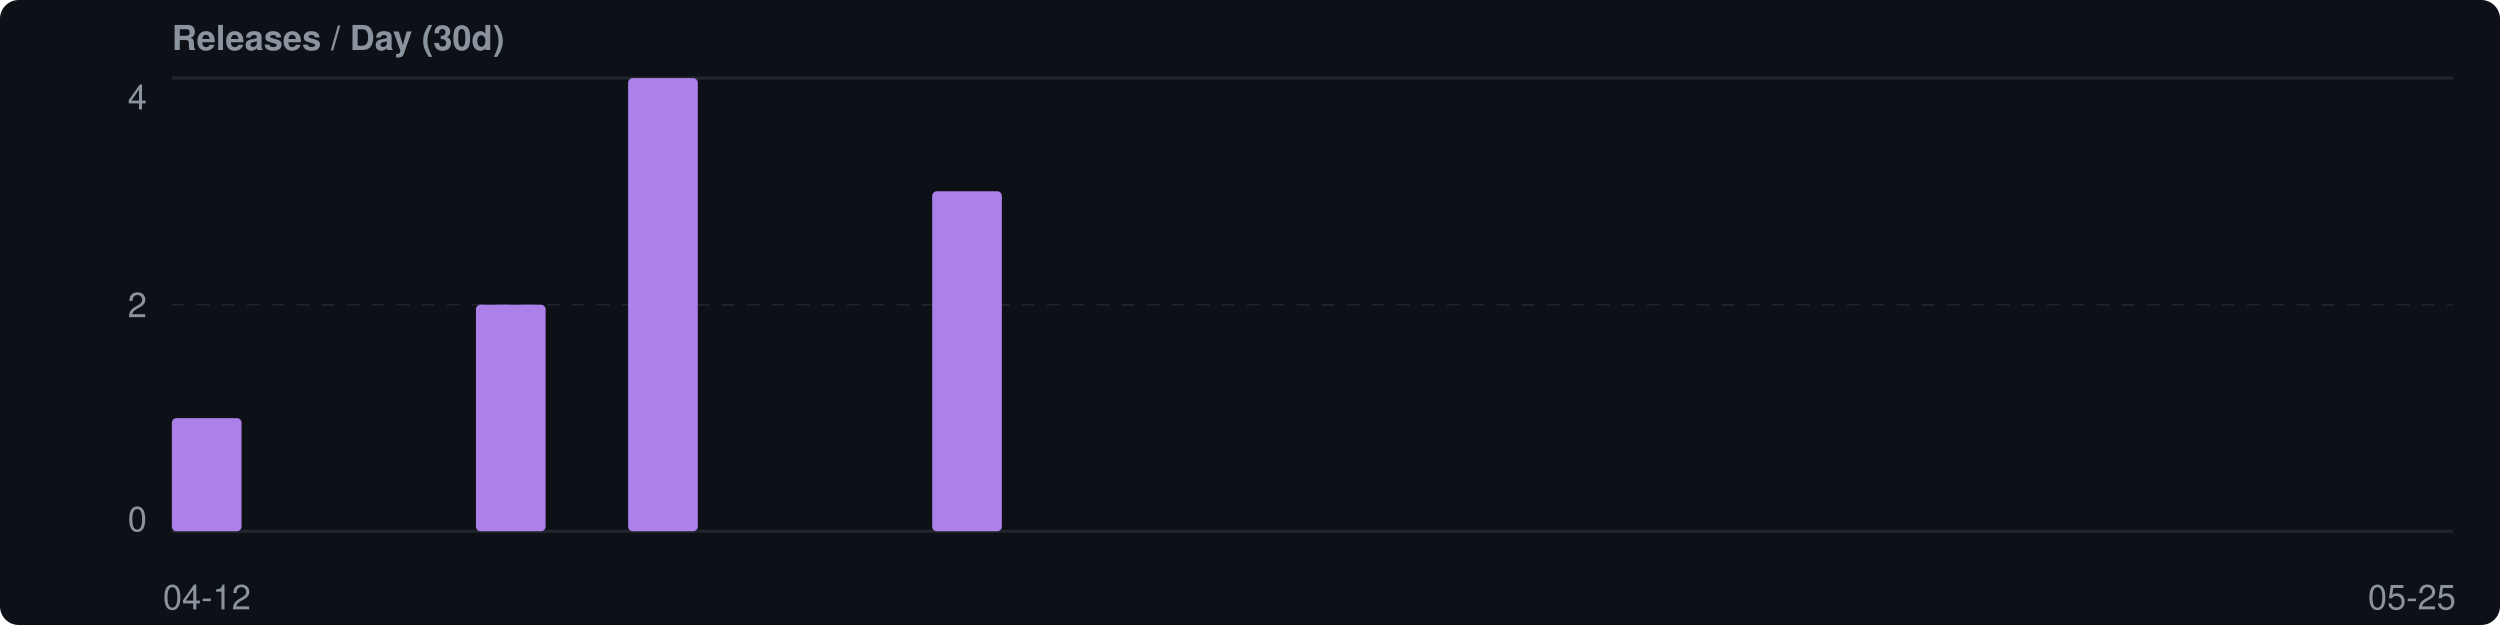
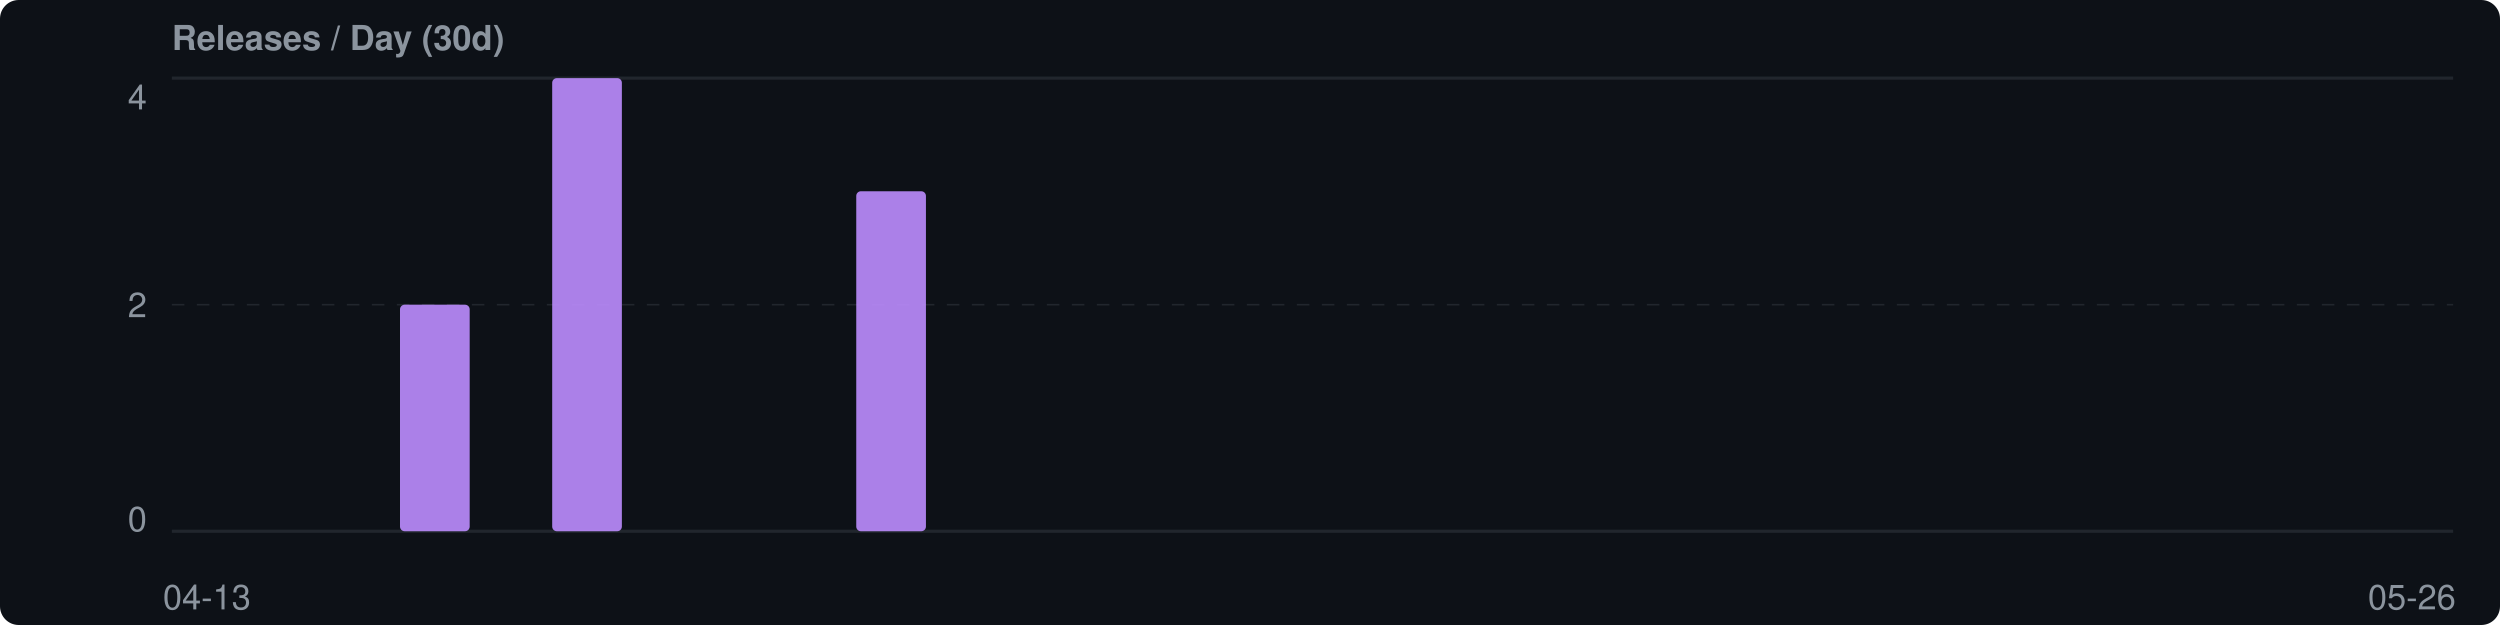
<svg xmlns="http://www.w3.org/2000/svg" width="800" height="200" viewBox="0 0 800 200">
  <rect width="800" height="200" fill="#0d1117" rx="6" />
  <style>text { font-family: system-ui, -apple-system, 'Segoe UI', Helvetica, Arial, sans-serif; fill: #8b949e; font-size: 11px; }</style>
  <text x="55" y="16" fill="#c9d1d9" font-size="13" font-weight="600">Releases / Day (30d)</text>
  <text x="47" y="35" text-anchor="end" font-size="10">4</text>
  <text x="47" y="170" text-anchor="end" font-size="10">0</text>
  <line x1="55" y1="25" x2="785" y2="25" stroke="#21262d" stroke-width="1" />
  <line x1="55" y1="170" x2="785" y2="170" stroke="#21262d" stroke-width="1" />
  <line x1="55" y1="97.5" x2="785" y2="97.5" stroke="#21262d" stroke-width="0.5" stroke-dasharray="4,4" />
  <text x="47" y="101.5" text-anchor="end" font-size="10">2</text>
-   <rect x="55.0" y="133.8" width="22.3" height="36.2" fill="#bc8cff" rx="1.5" opacity="0.9" />
-   <text x="66.2" y="195" text-anchor="middle" font-size="10">04-12</text>
+   <rect x="55.0" y="170.0" width="22.3" height="0.0" fill="#bc8cff" rx="1.5" opacity="0.9" />
+   <text x="66.2" y="195" text-anchor="middle" font-size="10">04-13</text>
  <rect x="79.3" y="170.0" width="22.3" height="0.0" fill="#bc8cff" rx="1.5" opacity="0.9" />
  <rect x="103.7" y="170.0" width="22.3" height="0.0" fill="#bc8cff" rx="1.5" opacity="0.9" />
-   <rect x="128.0" y="170.0" width="22.3" height="0.0" fill="#bc8cff" rx="1.5" opacity="0.9" />
-   <rect x="152.3" y="97.5" width="22.3" height="72.5" fill="#bc8cff" rx="1.5" opacity="0.9" />
-   <rect x="176.7" y="170.0" width="22.3" height="0.0" fill="#bc8cff" rx="1.5" opacity="0.9" />
-   <rect x="201.0" y="25.0" width="22.3" height="145.0" fill="#bc8cff" rx="1.5" opacity="0.9" />
+   <rect x="128.0" y="97.5" width="22.3" height="72.5" fill="#bc8cff" rx="1.5" opacity="0.9" />
+   <rect x="152.3" y="170.0" width="22.3" height="0.0" fill="#bc8cff" rx="1.5" opacity="0.9" />
+   <rect x="176.7" y="25.0" width="22.3" height="145.0" fill="#bc8cff" rx="1.5" opacity="0.9" />
+   <rect x="201.0" y="170.0" width="22.3" height="0.0" fill="#bc8cff" rx="1.5" opacity="0.9" />
  <rect x="225.3" y="170.0" width="22.3" height="0.0" fill="#bc8cff" rx="1.5" opacity="0.9" />
  <rect x="249.7" y="170.0" width="22.3" height="0.0" fill="#bc8cff" rx="1.5" opacity="0.9" />
-   <rect x="274.0" y="170.0" width="22.3" height="0.0" fill="#bc8cff" rx="1.5" opacity="0.9" />
-   <rect x="298.3" y="61.2" width="22.3" height="108.8" fill="#bc8cff" rx="1.5" opacity="0.9" />
+   <rect x="274.0" y="61.2" width="22.3" height="108.8" fill="#bc8cff" rx="1.5" opacity="0.9" />
+   <rect x="298.3" y="170.0" width="22.3" height="0.0" fill="#bc8cff" rx="1.5" opacity="0.9" />
  <rect x="322.7" y="170.0" width="22.3" height="0.0" fill="#bc8cff" rx="1.5" opacity="0.9" />
  <rect x="347.0" y="170.0" width="22.3" height="0.0" fill="#bc8cff" rx="1.5" opacity="0.9" />
  <rect x="371.3" y="170.0" width="22.3" height="0.0" fill="#bc8cff" rx="1.5" opacity="0.9" />
  <rect x="395.7" y="170.0" width="22.3" height="0.0" fill="#bc8cff" rx="1.5" opacity="0.9" />
  <rect x="420.0" y="170.0" width="22.3" height="0.0" fill="#bc8cff" rx="1.5" opacity="0.9" />
  <rect x="444.3" y="170.0" width="22.3" height="0.0" fill="#bc8cff" rx="1.5" opacity="0.9" />
  <rect x="468.7" y="170.0" width="22.3" height="0.0" fill="#bc8cff" rx="1.5" opacity="0.9" />
  <rect x="493.0" y="170.0" width="22.3" height="0.0" fill="#bc8cff" rx="1.5" opacity="0.9" />
  <rect x="517.3" y="170.0" width="22.3" height="0.0" fill="#bc8cff" rx="1.5" opacity="0.9" />
  <rect x="541.7" y="170.0" width="22.3" height="0.0" fill="#bc8cff" rx="1.5" opacity="0.9" />
  <rect x="566.0" y="170.0" width="22.3" height="0.0" fill="#bc8cff" rx="1.5" opacity="0.9" />
  <rect x="590.3" y="170.0" width="22.3" height="0.0" fill="#bc8cff" rx="1.5" opacity="0.9" />
  <rect x="614.7" y="170.0" width="22.3" height="0.0" fill="#bc8cff" rx="1.5" opacity="0.9" />
  <rect x="639.0" y="170.0" width="22.3" height="0.0" fill="#bc8cff" rx="1.5" opacity="0.9" />
  <rect x="663.3" y="170.0" width="22.3" height="0.0" fill="#bc8cff" rx="1.5" opacity="0.9" />
  <rect x="687.7" y="170.0" width="22.3" height="0.0" fill="#bc8cff" rx="1.5" opacity="0.9" />
  <rect x="712.0" y="170.0" width="22.3" height="0.0" fill="#bc8cff" rx="1.5" opacity="0.9" />
  <rect x="736.3" y="170.0" width="22.3" height="0.0" fill="#bc8cff" rx="1.5" opacity="0.9" />
  <rect x="760.7" y="170.0" width="22.3" height="0.0" fill="#bc8cff" rx="1.5" opacity="0.9" />
-   <text x="771.8" y="195" text-anchor="middle" font-size="10">05-25</text>
+   <text x="771.8" y="195" text-anchor="middle" font-size="10">05-26</text>
</svg>
